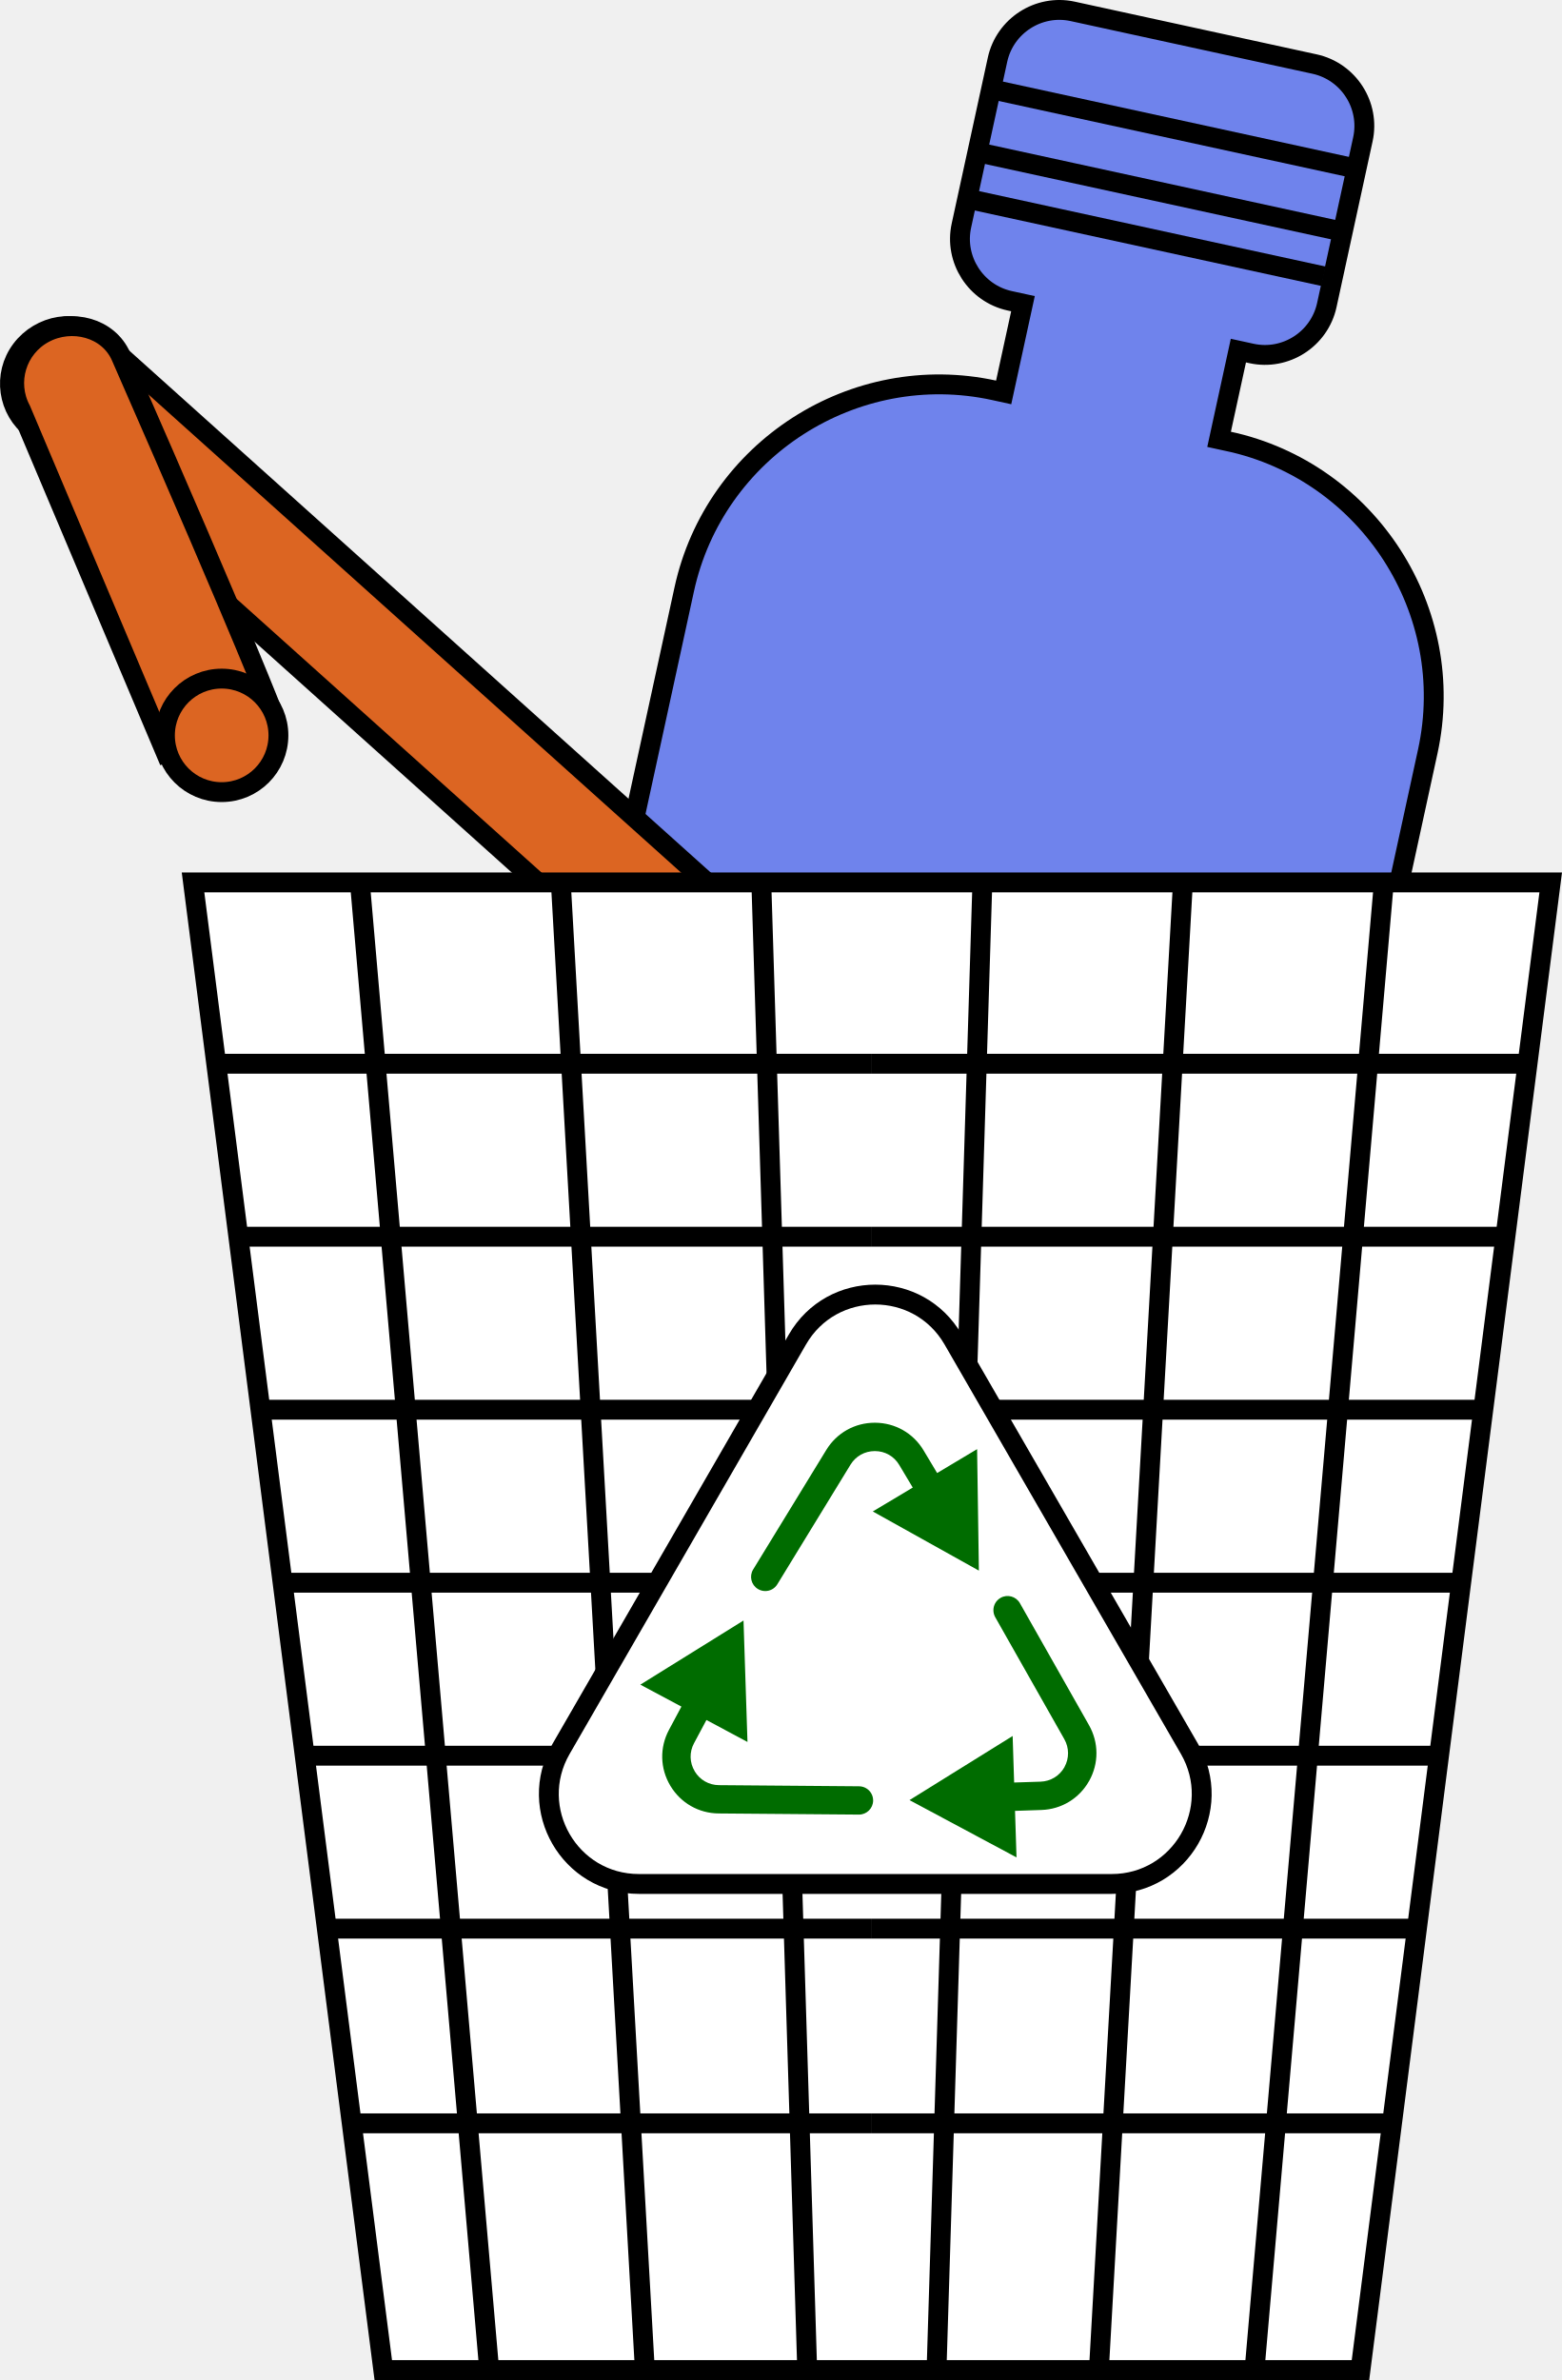
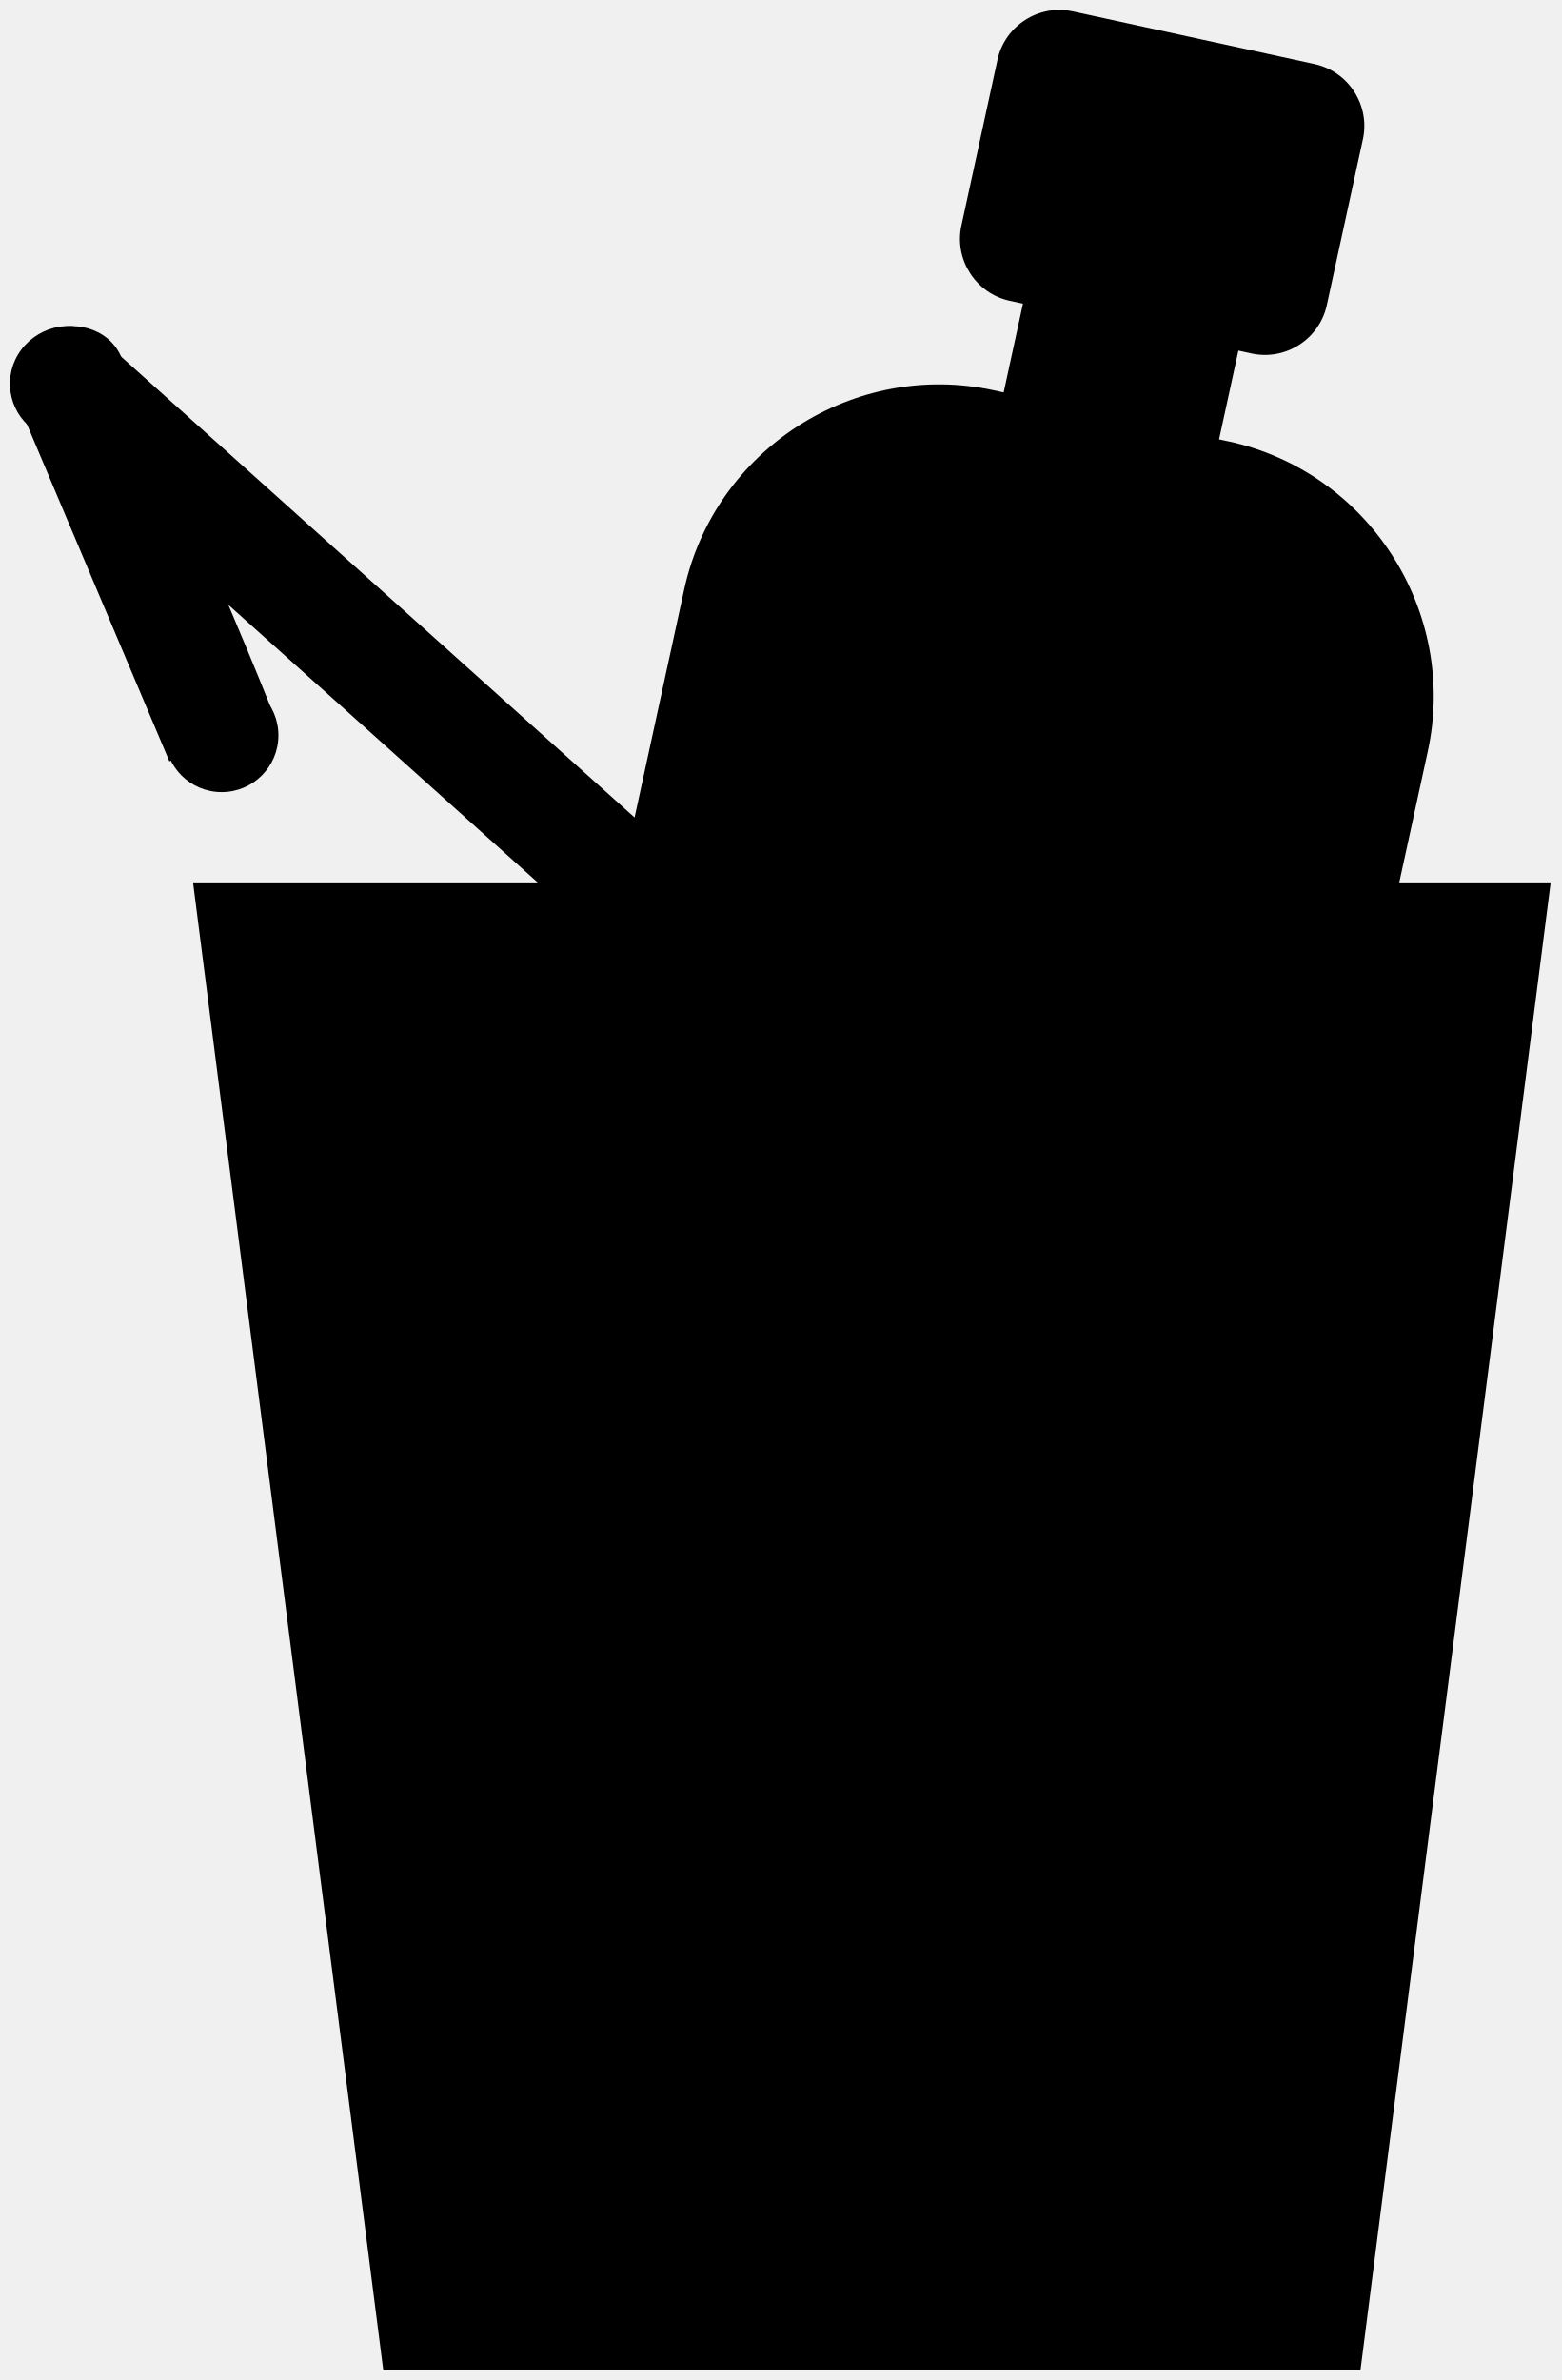
- <svg xmlns="http://www.w3.org/2000/svg" id="a" width="110.99mm" height="169.09mm" viewBox="0 0 314.62 479.32">
-   <defs>
-     <style>.b{fill:#fff;}.b,.c,.d{stroke:#000;stroke-miterlimit:10;stroke-width:4px;}.e{fill:#006c00;}.c{fill:#dc6522;}.d{fill:#6f83ec;}</style>
-   </defs>
-   <path class="d" d="M247.47,88.9l-1.92-.42,3.89-17.87,2.66,.58c6.85,1.49,13.66-2.89,15.15-9.74l7.27-33.4c1.49-6.85-2.89-13.66-9.74-15.15L216.07,2.29c-6.85-1.49-13.66,2.89-15.15,9.74l-7.27,33.4c-1.49,6.85,2.89,13.66,9.74,15.15l2.66,.58-3.89,17.87-1.92-.42c-28.2-6.14-56.3,11.91-62.43,40.12l-12.5,57.44c-6.14,28.2,11.91,56.3,40.12,62.43l47.23,10.28c28.2,6.14,56.3-11.91,62.43-40.12l12.5-57.44c6.14-28.2-11.91-56.3-40.12-62.43Z" />
-   <path class="c" d="M146.85,181.72L20.29,68.14c-4.7-4.22-12.21-2.77-16,2.28-3.79,5.05-2.77,12.21,2.28,16l111.49,100.06" />
-   <path class="c" d="M55.1,143.94s-5.06-13.64-30.73-72.17c-2.54-5.78-9.9-7.67-15.47-4.69-5.57,2.98-7.67,9.9-4.69,15.47l29.91,70.78" />
-   <polygon class="b" points="175.61 477.32 274.03 477.32 312.35 177.71 175.61 177.71 38.88 177.71 77.2 477.32 175.61 477.32" />
-   <line class="b" x1="175.61" y1="214.23" x2="43.01" y2="214.23" />
-   <line class="b" x1="175.61" y1="249.07" x2="47.58" y2="249.07" />
-   <line class="b" x1="175.61" y1="283.91" x2="52.59" y2="283.91" />
-   <line class="b" x1="175.61" y1="318.75" x2="56.95" y2="318.75" />
-   <line class="b" x1="175.61" y1="353.59" x2="61.52" y2="353.59" />
-   <line class="b" x1="175.61" y1="388.42" x2="65" y2="388.42" />
-   <line class="b" x1="175.61" y1="427.63" x2="70.88" y2="427.63" />
-   <line class="b" x1="153.4" y1="179.45" x2="162.55" y2="476.01" />
-   <line class="b" x1="112.91" y1="176.84" x2="129.89" y2="477.32" />
-   <line class="b" x1="72.41" y1="176.84" x2="98.54" y2="477.32" />
-   <line class="b" x1="175.61" y1="214.23" x2="308.22" y2="214.23" />
-   <line class="b" x1="175.61" y1="249.07" x2="303.64" y2="249.07" />
-   <line class="b" x1="175.61" y1="283.91" x2="298.63" y2="283.91" />
-   <line class="b" x1="175.61" y1="318.75" x2="294.28" y2="318.75" />
-   <line class="b" x1="175.61" y1="353.59" x2="289.71" y2="353.59" />
-   <line class="b" x1="175.61" y1="388.42" x2="286.22" y2="388.42" />
-   <line class="b" x1="175.61" y1="427.63" x2="280.34" y2="427.63" />
-   <line class="b" x1="197.82" y1="179.45" x2="188.68" y2="476.01" />
-   <line class="b" x1="238.32" y1="176.84" x2="221.34" y2="477.32" />
-   <line class="b" x1="278.82" y1="176.84" x2="252.69" y2="477.32" />
-   <path class="b" d="M160.61,269.78l-47.61,82.46c-6.97,12.08,1.74,27.18,15.69,27.18h95.22c13.95,0,22.66-15.1,15.69-27.18l-47.61-82.46c-6.97-12.08-24.41-12.08-31.38,0Z" />
-   <path class="e" d="M197.17,316.3l-.36-24.45-8.05,4.81-2.73-4.56c-2.07-3.47-5.73-5.55-9.77-5.57h-.06c-4.02,0-7.66,2.04-9.76,5.47l-14.74,24.09c-.82,1.34-.4,3.1,.95,3.92,.46,.28,.97,.42,1.49,.42,.96,0,1.89-.48,2.43-1.36l14.74-24.09c1.05-1.72,2.88-2.74,4.89-2.74h.03c2.03,0,3.87,1.05,4.9,2.8l2.72,4.55-8.05,4.81,21.36,11.91Z" />
-   <path class="e" d="M183.19,362.53l21.56,11.54-.3-9.37,5.31-.18c4.04-.13,7.63-2.32,9.61-5.84l.03-.05c1.95-3.51,1.93-7.69-.05-11.19l-13.92-24.57c-.78-1.37-2.52-1.85-3.89-1.07-.47,.27-.84,.65-1.09,1.1-.46,.84-.49,1.89,.01,2.79l13.92,24.57c.99,1.76,1,3.85,.03,5.61v.02c-1,1.77-2.81,2.87-4.84,2.93l-5.3,.17-.3-9.37-20.77,12.91Z" />
-   <path class="e" d="M149.75,326.37l-20.77,12.91,8.27,4.42-2.5,4.68c-1.91,3.56-1.81,7.77,.26,11.24l.03,.05c2.07,3.44,5.69,5.52,9.72,5.55l28.24,.23c1.57,.01,2.86-1.26,2.87-2.83,0-.54-.14-1.05-.41-1.49-.49-.82-1.39-1.37-2.42-1.38l-28.24-.23c-2.02-.02-3.83-1.06-4.87-2.78v-.02c-1.05-1.74-1.1-3.86-.14-5.64l2.5-4.68,8.27,4.42-.8-24.44Z" />
-   <circle class="c" cx="44.65" cy="148.1" r="11.43" />
-   <path class="b" d="M272.7,33.86l-71.54-15.57" />
-   <path class="b" d="M269.65,46.49l-71.54-15.57" />
-   <path class="b" d="M266.6,55.64l-71.54-15.57" />
+ <svg xmlns="http://www.w3.org/2000/svg" width="314.62" height="479.32" viewBox="0 0 314.62 479.32" stroke-linecap="round" stroke-linejoin="round">
+   <path class="bleu trait_fin" d="M247.47,88.9l-1.92-.42,3.89-17.87,2.66,.58c6.85,1.49,13.66-2.89,15.15-9.74l7.27-33.4c1.49-6.85-2.89-13.66-9.74-15.15L216.07,2.29c-6.85-1.49-13.66,2.89-15.15,9.74l-7.27,33.4c-1.49,6.85,2.89,13.66,9.74,15.15l2.66,.58-3.89,17.87-1.92-.42c-28.2-6.14-56.3,11.91-62.43,40.12l-12.5,57.44c-6.14,28.2,11.91,56.3,40.12,62.43l47.23,10.28c28.2,6.14,56.3-11.91,62.43-40.12l12.5-57.44c6.14-28.2-11.91-56.3-40.12-62.43Z" />
+   <path class="orange trait_fin" d="M146.85,181.72L20.29,68.14c-4.7-4.22-12.21-2.77-16,2.28-3.79,5.05-2.77,12.21,2.28,16l111.49,100.06" />
+   <path class="orange trait_fin" d="M55.1,143.94s-5.06-13.64-30.73-72.17c-2.54-5.78-9.9-7.67-15.47-4.69-5.57,2.98-7.67,9.9-4.69,15.47l29.91,70.78" />
+   <polygon class="blanc trait_fin" points="175.61 477.32 274.03 477.32 312.35 177.71 175.61 177.71 38.88 177.71 77.2 477.32 175.61 477.32" />
+   <line class="sans_fond trait_fin" fill="none" x1="175.61" y1="214.23" x2="43.01" y2="214.23" />
+   <line class="sans_fond trait_fin" fill="none" x1="175.61" y1="249.07" x2="47.58" y2="249.07" />
+   <line class="sans_fond trait_fin" fill="none" x1="175.61" y1="283.91" x2="52.59" y2="283.91" />
+   <line class="sans_fond trait_fin" fill="none" x1="175.61" y1="318.75" x2="56.95" y2="318.75" />
+   <line class="sans_fond trait_fin" fill="none" x1="175.61" y1="353.59" x2="61.52" y2="353.59" />
+   <line class="sans_fond trait_fin" fill="none" x1="175.61" y1="388.42" x2="65" y2="388.42" />
+   <line class="sans_fond trait_fin" fill="none" x1="175.61" y1="427.63" x2="70.88" y2="427.63" />
+   <line class="sans_fond trait_fin" fill="none" x1="153.4" y1="179.45" x2="162.55" y2="476.01" />
+   <line class="sans_fond trait_fin" fill="none" x1="112.91" y1="176.84" x2="129.89" y2="477.32" />
+   <line class="sans_fond trait_fin" fill="none" x1="72.41" y1="176.84" x2="98.54" y2="477.32" />
+   <line class="sans_fond trait_fin" fill="none" x1="175.61" y1="214.23" x2="308.22" y2="214.23" />
+   <line class="sans_fond trait_fin" fill="none" x1="175.61" y1="249.07" x2="303.64" y2="249.07" />
+   <line class="sans_fond trait_fin" fill="none" x1="175.61" y1="283.91" x2="298.63" y2="283.91" />
+   <line class="sans_fond trait_fin" fill="none" x1="175.61" y1="318.75" x2="294.28" y2="318.75" />
+   <line class="sans_fond trait_fin" fill="none" x1="175.61" y1="353.59" x2="289.71" y2="353.59" />
+   <line class="sans_fond trait_fin" fill="none" x1="175.61" y1="388.42" x2="286.22" y2="388.42" />
+   <line class="sans_fond trait_fin" fill="none" x1="175.61" y1="427.63" x2="280.34" y2="427.63" />
+   <line class="sans_fond trait_fin" fill="none" x1="197.82" y1="179.45" x2="188.68" y2="476.01" />
+   <line class="sans_fond trait_fin" fill="none" x1="238.32" y1="176.84" x2="221.34" y2="477.32" />
+   <line class="sans_fond trait_fin" fill="none" x1="278.82" y1="176.84" x2="252.69" y2="477.32" />
+   <path class="blanc trait_fin" d="M160.61,269.78l-47.61,82.46c-6.97,12.08,1.74,27.18,15.69,27.18h95.22c13.95,0,22.66-15.1,15.69-27.18l-47.61-82.46c-6.97-12.08-24.41-12.08-31.38,0Z" />
+   <path class="bleu" d="M197.17,316.3l-.36-24.45-8.05,4.81-2.73-4.56c-2.07-3.47-5.73-5.55-9.77-5.57h-.06c-4.02,0-7.66,2.04-9.76,5.47l-14.74,24.09c-.82,1.34-.4,3.1,.95,3.92,.46,.28,.97,.42,1.49,.42,.96,0,1.89-.48,2.43-1.36l14.74-24.09c1.05-1.72,2.88-2.74,4.89-2.74h.03c2.03,0,3.87,1.05,4.9,2.8l2.72,4.55-8.05,4.81,21.36,11.91Z" />
+   <path class="bleu" d="M183.19,362.53l21.56,11.54-.3-9.37,5.31-.18c4.04-.13,7.63-2.32,9.61-5.84l.03-.05c1.95-3.51,1.93-7.69-.05-11.19l-13.92-24.57c-.78-1.37-2.52-1.85-3.89-1.07-.47,.27-.84,.65-1.09,1.1-.46,.84-.49,1.89,.01,2.79l13.92,24.57c.99,1.76,1,3.85,.03,5.61v.02c-1,1.77-2.81,2.87-4.84,2.93l-5.3,.17-.3-9.37-20.77,12.91Z" />
+   <path class="bleu" d="M149.75,326.37l-20.77,12.91,8.27,4.42-2.5,4.68c-1.91,3.56-1.81,7.77,.26,11.24l.03,.05c2.07,3.44,5.69,5.52,9.72,5.55l28.24,.23c1.57,.01,2.86-1.26,2.87-2.83,0-.54-.14-1.05-.41-1.49-.49-.82-1.39-1.37-2.42-1.38l-28.24-.23c-2.02-.02-3.83-1.06-4.87-2.78v-.02c-1.05-1.74-1.1-3.86-.14-5.64l2.5-4.68,8.27,4.42-.8-24.44Z" />
+   <circle class="orange trait_fin" cx="44.65" cy="148.1" r="11.43" />
+   <path class="blanc trait_fin" d="M272.7,33.86l-71.54-15.57" />
+   <path class="blanc trait_fin" d="M269.65,46.49l-71.54-15.57" />
+   <path class="blanc trait_fin" d="M266.6,55.64l-71.54-15.57" />
</svg>
